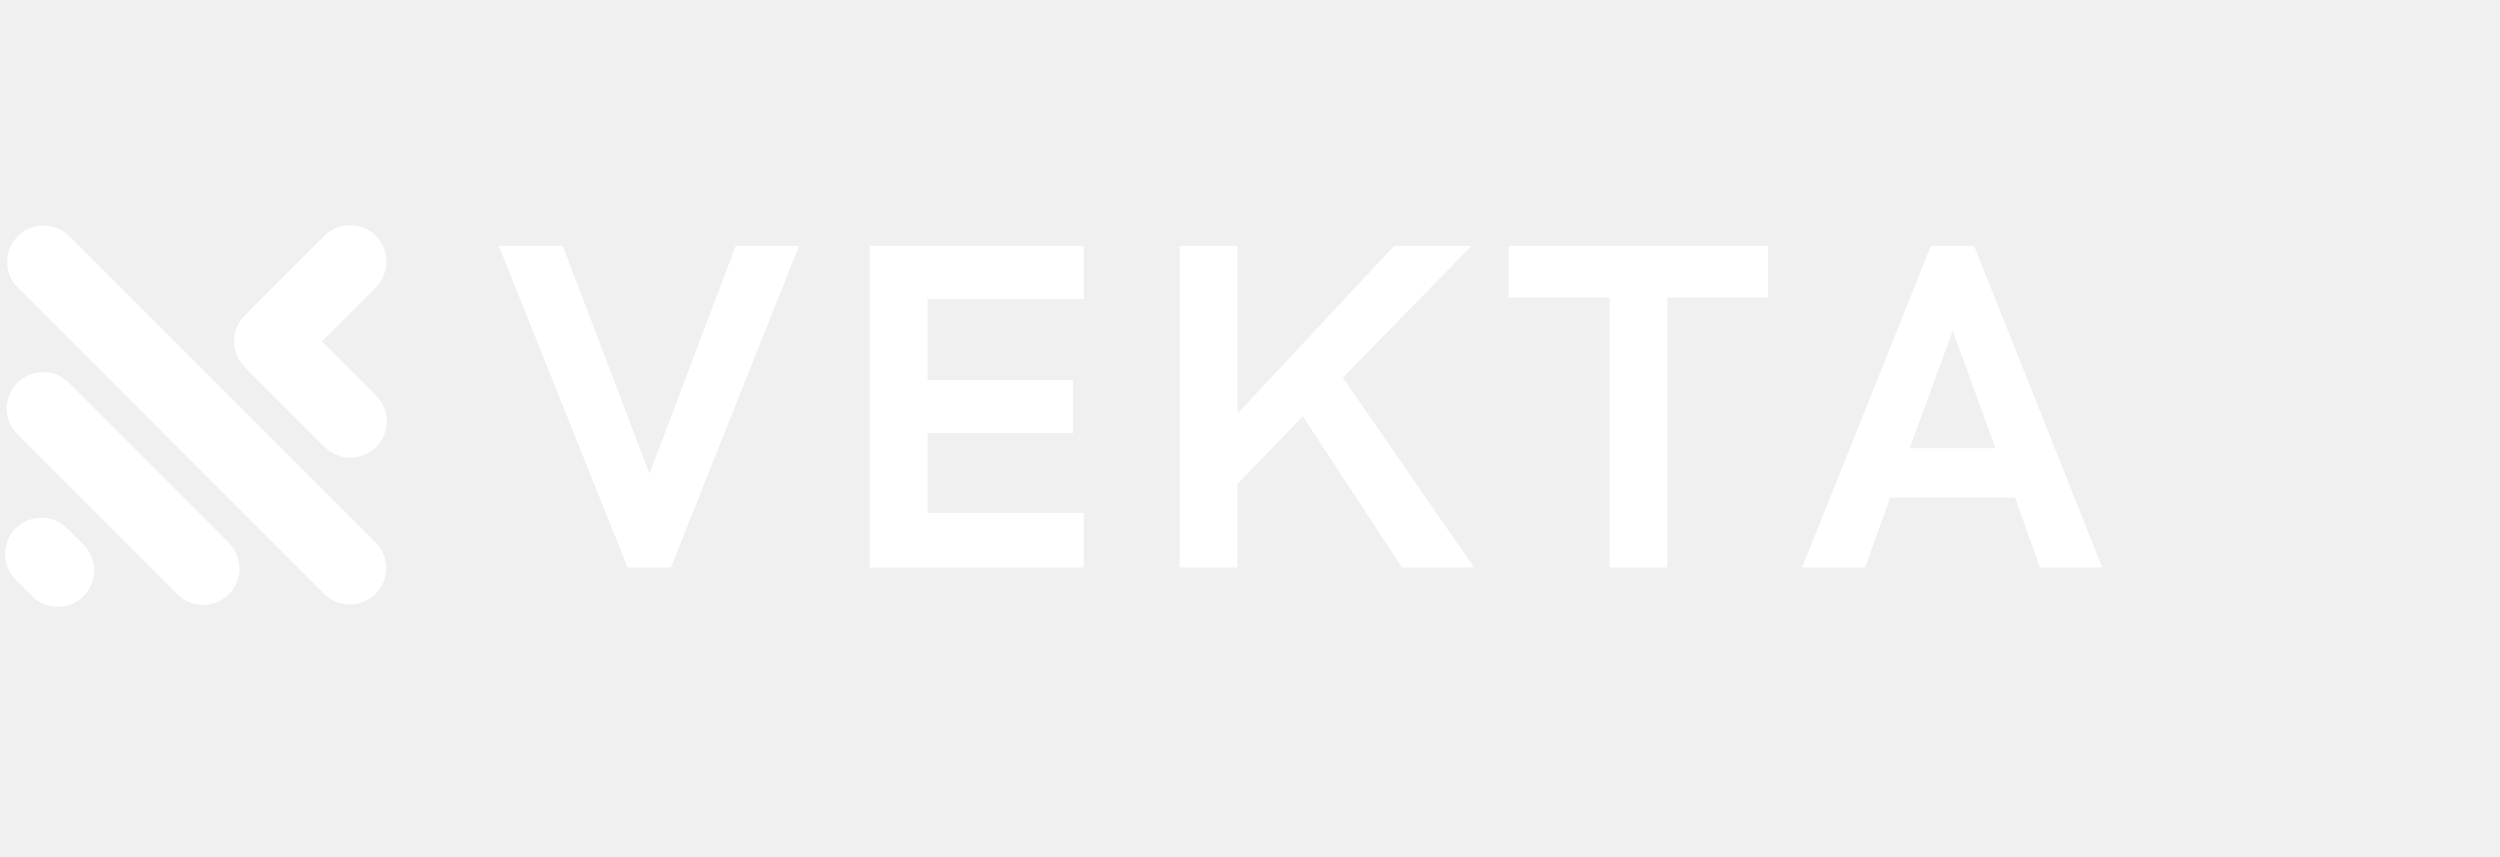
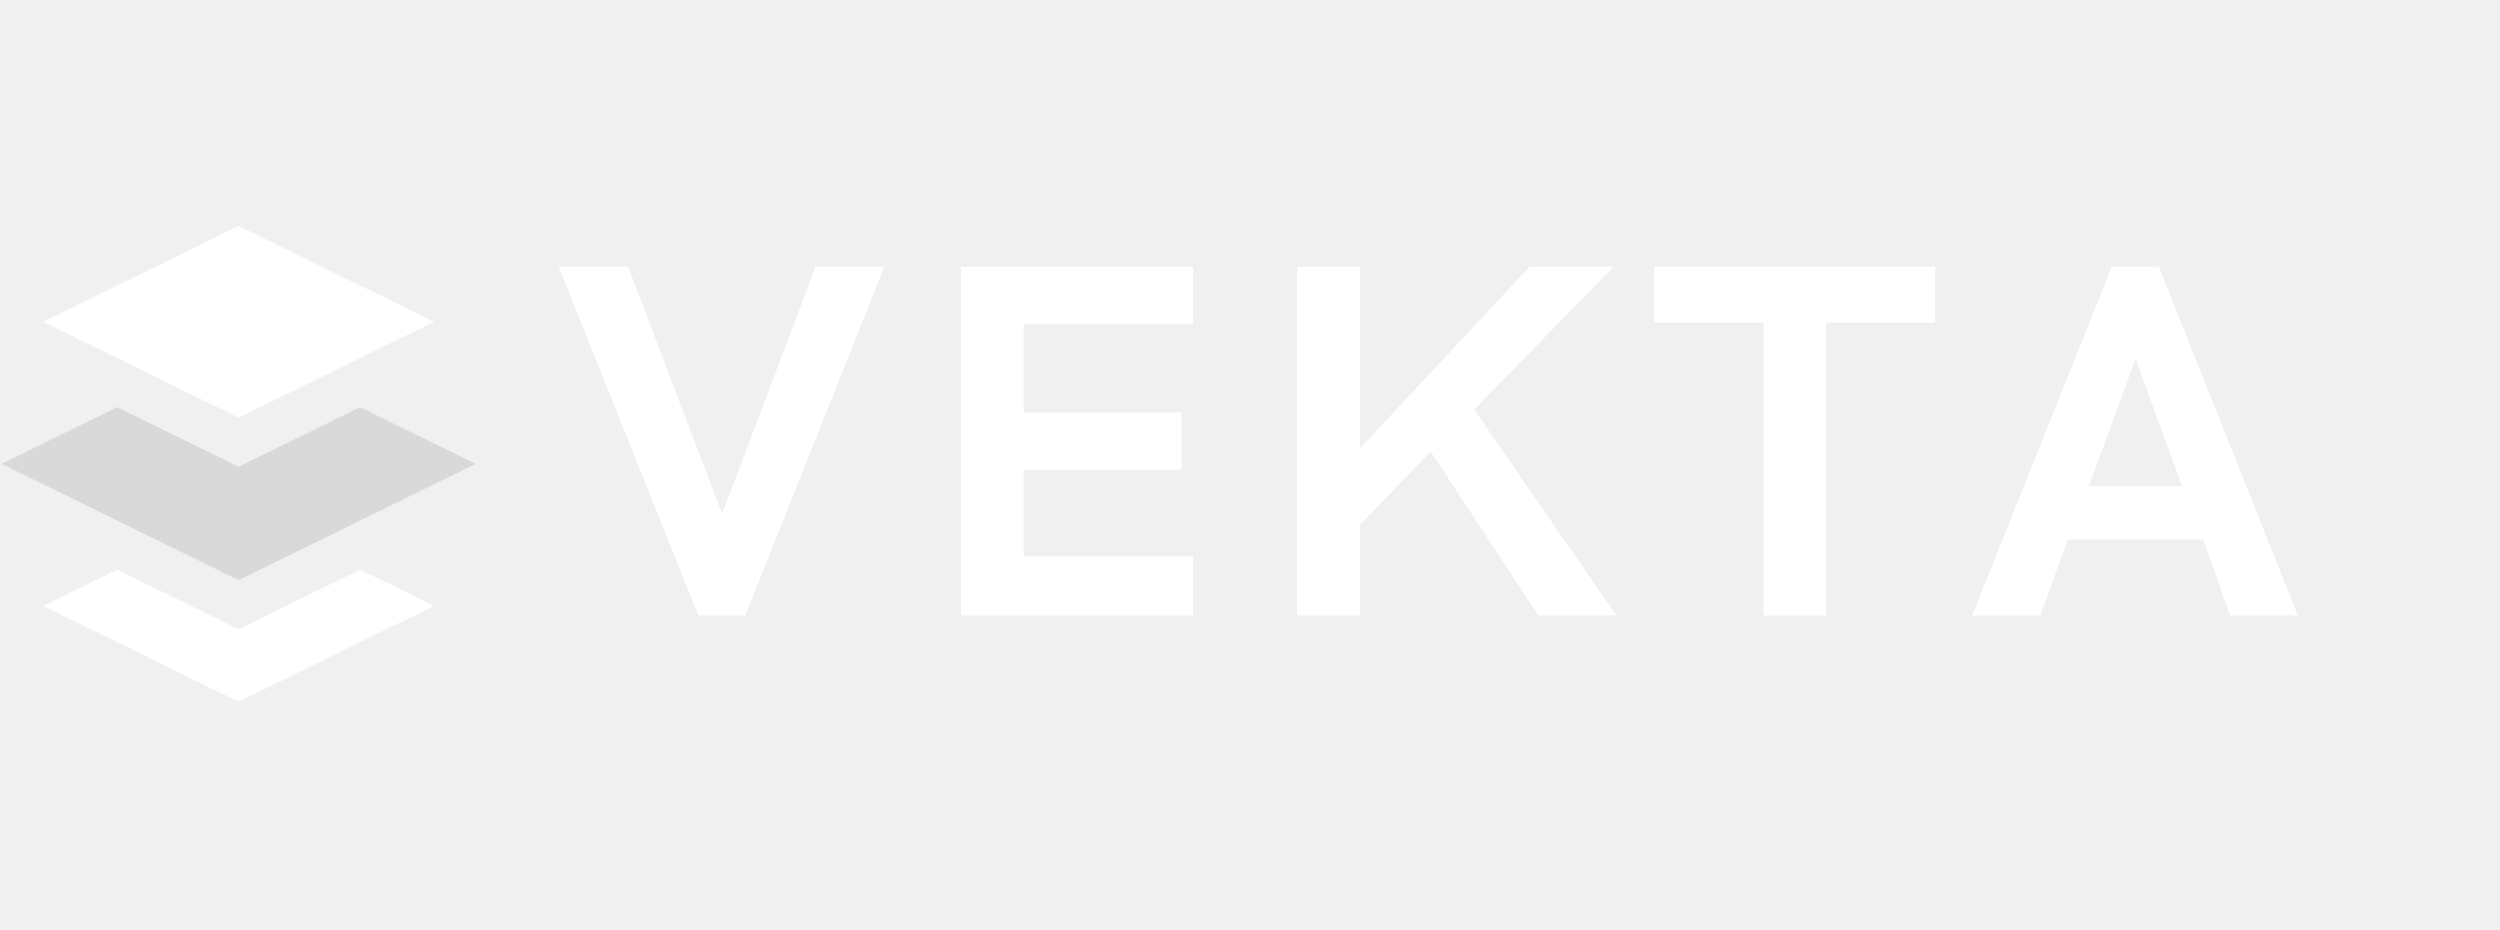
- <svg xmlns="http://www.w3.org/2000/svg" width="1500" zoomAndPan="magnify" viewBox="0 0 1125 385.5" height="514" preserveAspectRatio="xMidYMid meet" version="1.0">
+ <svg xmlns="http://www.w3.org/2000/svg" width="1770" zoomAndPan="magnify" viewBox="0 0 1327.5 493.5" height="658" preserveAspectRatio="xMidYMid meet" version="1.0">
  <defs>
    <g />
+     <clipPath id="fdbd477be6">
+       <path d="M 22 119.988 L 231 119.988 L 231 222 L 22 222 Z M 22 119.988 " clip-rule="nonzero" />
+     </clipPath>
+     <clipPath id="ce26fc42ba">
+       <path d="M 0.832 216 L 252.574 216 L 252.574 308.617 L 0.832 308.617 Z M 0.832 216 " clip-rule="nonzero" />
+     </clipPath>
+     <clipPath id="cbc28412e6">
+       <path d="M 22 302.465 L 230.469 302.465 L 230.469 372.48 L 22 372.48 Z M 22 302.465 " clip-rule="nonzero" />
+     </clipPath>
+     <clipPath id="1ae7516895">
+       <rect x="0" width="943" y="0" height="323" />
+     </clipPath>
  </defs>
-   <path fill="#ffffff" d="M 35.637 243.148 L 37.617 245.109 L 37.812 245.309 C 43.977 251.688 43.91 261.965 37.617 268.258 C 31.32 274.555 21.043 274.621 14.664 268.457 L 14.465 268.258 L 12.484 266.301 L 7.094 260.887 C 0.73 254.527 0.73 244.117 7.094 237.738 C 13.453 231.375 23.883 231.375 30.242 237.738 Z M 144.832 153.582 L 146.746 151.668 L 148.949 149.469 L 169.129 129.285 C 175.488 122.926 175.488 112.52 169.129 106.137 C 162.746 99.777 152.336 99.777 145.977 106.137 L 123.598 128.516 L 121.68 130.43 L 110.105 142.008 C 103.746 148.367 103.746 158.777 110.105 165.156 L 121.68 176.734 L 123.75 178.781 L 146.133 201.16 C 152.492 207.52 162.898 207.52 169.281 201.16 C 175.641 194.801 175.641 184.371 169.281 178.012 L 146.902 155.629 Z M 8.016 106.289 L 8.016 106.27 C 14.375 99.906 24.809 99.906 31.168 106.27 L 168.973 244.098 C 175.355 250.457 175.355 260.887 168.973 267.246 C 162.613 273.605 152.203 273.605 145.824 267.246 L 8.016 129.418 C 1.656 123.059 1.656 112.648 8.016 106.289 Z M 7.82 172.266 C 14.18 165.906 24.586 165.906 30.969 172.266 L 102.996 244.293 C 109.359 250.656 109.359 261.086 102.996 267.445 C 96.617 273.805 86.207 273.805 79.848 267.445 L 57.465 245.066 L 23.508 211.109 L 7.82 195.418 C 1.457 189.059 1.457 178.625 7.82 172.266 Z M 7.82 172.266 " fill-opacity="1" fill-rule="evenodd" />
-   <g fill="#ffffff" fill-opacity="1">
-     <g transform="translate(223.2374, 255.3637)">
-       <g>
-         <path d="M 59.203 0 L 1.234 -144.719 L 30.016 -144.719 L 69.031 -42.203 L 107.859 -144.719 L 136.328 -144.719 L 78.656 0 Z M 59.203 0 " />
+   <g clip-path="url(#fdbd477be6)">
+     <path fill="#ffffff" d="M 230.469 170.875 L 126.719 119.988 L 22.945 170.875 L 126.719 221.766 L 230.469 170.875 " fill-opacity="1" fill-rule="nonzero" />
+   </g>
+   <g clip-path="url(#ce26fc42ba)">
+     <path fill="#d9d9d9" d="M 252.574 246.312 L 191.215 216.215 L 126.719 247.844 L 62.191 216.215 L 0.832 246.312 L 126.719 308.055 L 252.574 246.312 " fill-opacity="1" fill-rule="nonzero" />
+   </g>
+   <g clip-path="url(#cbc28412e6)">
+     <path fill="#ffffff" d="M 126.703 334.133 L 62.199 302.48 L 22.953 321.734 L 126.703 372.625 L 230.453 321.734 L 191.207 302.48 L 126.703 334.133 " fill-opacity="1" fill-rule="nonzero" />
+   </g>
+   <g transform="matrix(1, 0, 0, 1, 295, 85)">
+     <g clip-path="url(#1ae7516895)">
+       <g fill="#ffffff" fill-opacity="1">
+         <g transform="translate(0.0994388, 241.815)">
+           <g>
+             <path d="M 75.766 0 L 1.578 -185.219 L 38.406 -185.219 L 88.344 -54 L 138.031 -185.219 L 174.469 -185.219 L 100.672 0 Z M 75.766 0 " />
+           </g>
+         </g>
      </g>
-     </g>
-   </g>
-   <g fill="#ffffff" fill-opacity="1">
-     <g transform="translate(372.7453, 255.3637)">
-       <g>
-         <path d="M 18.641 0 L 18.641 -144.719 L 114.922 -144.719 L 114.922 -120.859 L 44.656 -120.859 L 44.656 -84.297 L 110.109 -84.297 L 110.109 -60.438 L 44.656 -60.438 L 44.656 -24.578 L 114.922 -24.578 L 114.922 0 Z M 18.641 0 " />
+       <g fill="#ffffff" fill-opacity="1">
+         <g transform="translate(191.4399, 241.815)">
+           <g>
+             <path d="M 23.859 0 L 23.859 -185.219 L 147.078 -185.219 L 147.078 -154.672 L 57.156 -154.672 L 57.156 -107.875 L 140.906 -107.875 L 140.906 -77.344 L 57.156 -77.344 L 57.156 -31.453 L 147.078 -31.453 L 147.078 0 Z M 23.859 0 " />
+           </g>
+         </g>
      </g>
-     </g>
-   </g>
-   <g fill="#ffffff" fill-opacity="1">
-     <g transform="translate(512.2159, 255.3637)">
-       <g>
-         <path d="M 18.641 0 L 18.641 -144.719 L 44.656 -144.719 L 44.656 -69.234 L 115.125 -144.719 L 149.953 -144.719 L 92.078 -85.422 L 151.078 0 L 118.703 0 L 74.047 -68.016 L 44.656 -37.594 L 44.656 0 Z M 18.641 0 " />
+       <g fill="#ffffff" fill-opacity="1">
+         <g transform="translate(369.9347, 241.815)">
+           <g>
+             <path d="M 23.859 0 L 23.859 -185.219 L 57.156 -185.219 L 57.156 -88.609 L 147.328 -185.219 L 191.906 -185.219 L 117.844 -109.328 L 193.344 0 L 151.922 0 L 94.766 -87.031 L 57.156 -48.109 L 57.156 0 Z M 23.859 0 " />
+           </g>
+         </g>
      </g>
-     </g>
-   </g>
-   <g fill="#ffffff" fill-opacity="1">
-     <g transform="translate(676.882, 255.3637)">
-       <g>
-         <path d="M 47.422 0 L 47.422 -121.469 L 2.047 -121.469 L 2.047 -144.719 L 118.703 -144.719 L 118.703 -121.469 L 73.438 -121.469 L 73.438 0 Z M 47.422 0 " />
+       <g fill="#ffffff" fill-opacity="1">
+         <g transform="translate(580.6747, 241.815)">
+           <g>
+             <path d="M 60.688 0 L 60.688 -155.469 L 2.625 -155.469 L 2.625 -185.219 L 151.922 -185.219 L 151.922 -155.469 L 93.984 -155.469 L 93.984 0 Z M 60.688 0 " />
+           </g>
+         </g>
      </g>
-     </g>
-   </g>
-   <g fill="#ffffff" fill-opacity="1">
-     <g transform="translate(809.6953, 255.3637)">
-       <g>
-         <path d="M 1.234 0 L 59.203 -144.719 L 78.656 -144.719 L 136.328 0 L 108.266 0 L 97.094 -31.438 L 40.875 -31.438 L 29.594 0 Z M 49.672 -53.672 L 88.297 -53.672 L 69.031 -106.516 Z M 49.672 -53.672 " />
+       <g fill="#ffffff" fill-opacity="1">
+         <g transform="translate(750.6494, 241.815)">
+           <g>
+             <path d="M 1.578 0 L 75.766 -185.219 L 100.672 -185.219 L 174.469 0 L 138.547 0 L 124.266 -40.234 L 52.297 -40.234 L 37.875 0 Z M 63.578 -68.688 L 112.984 -68.688 L 88.344 -136.328 Z M 63.578 -68.688 " />
+           </g>
+         </g>
      </g>
    </g>
  </g>
</svg>
